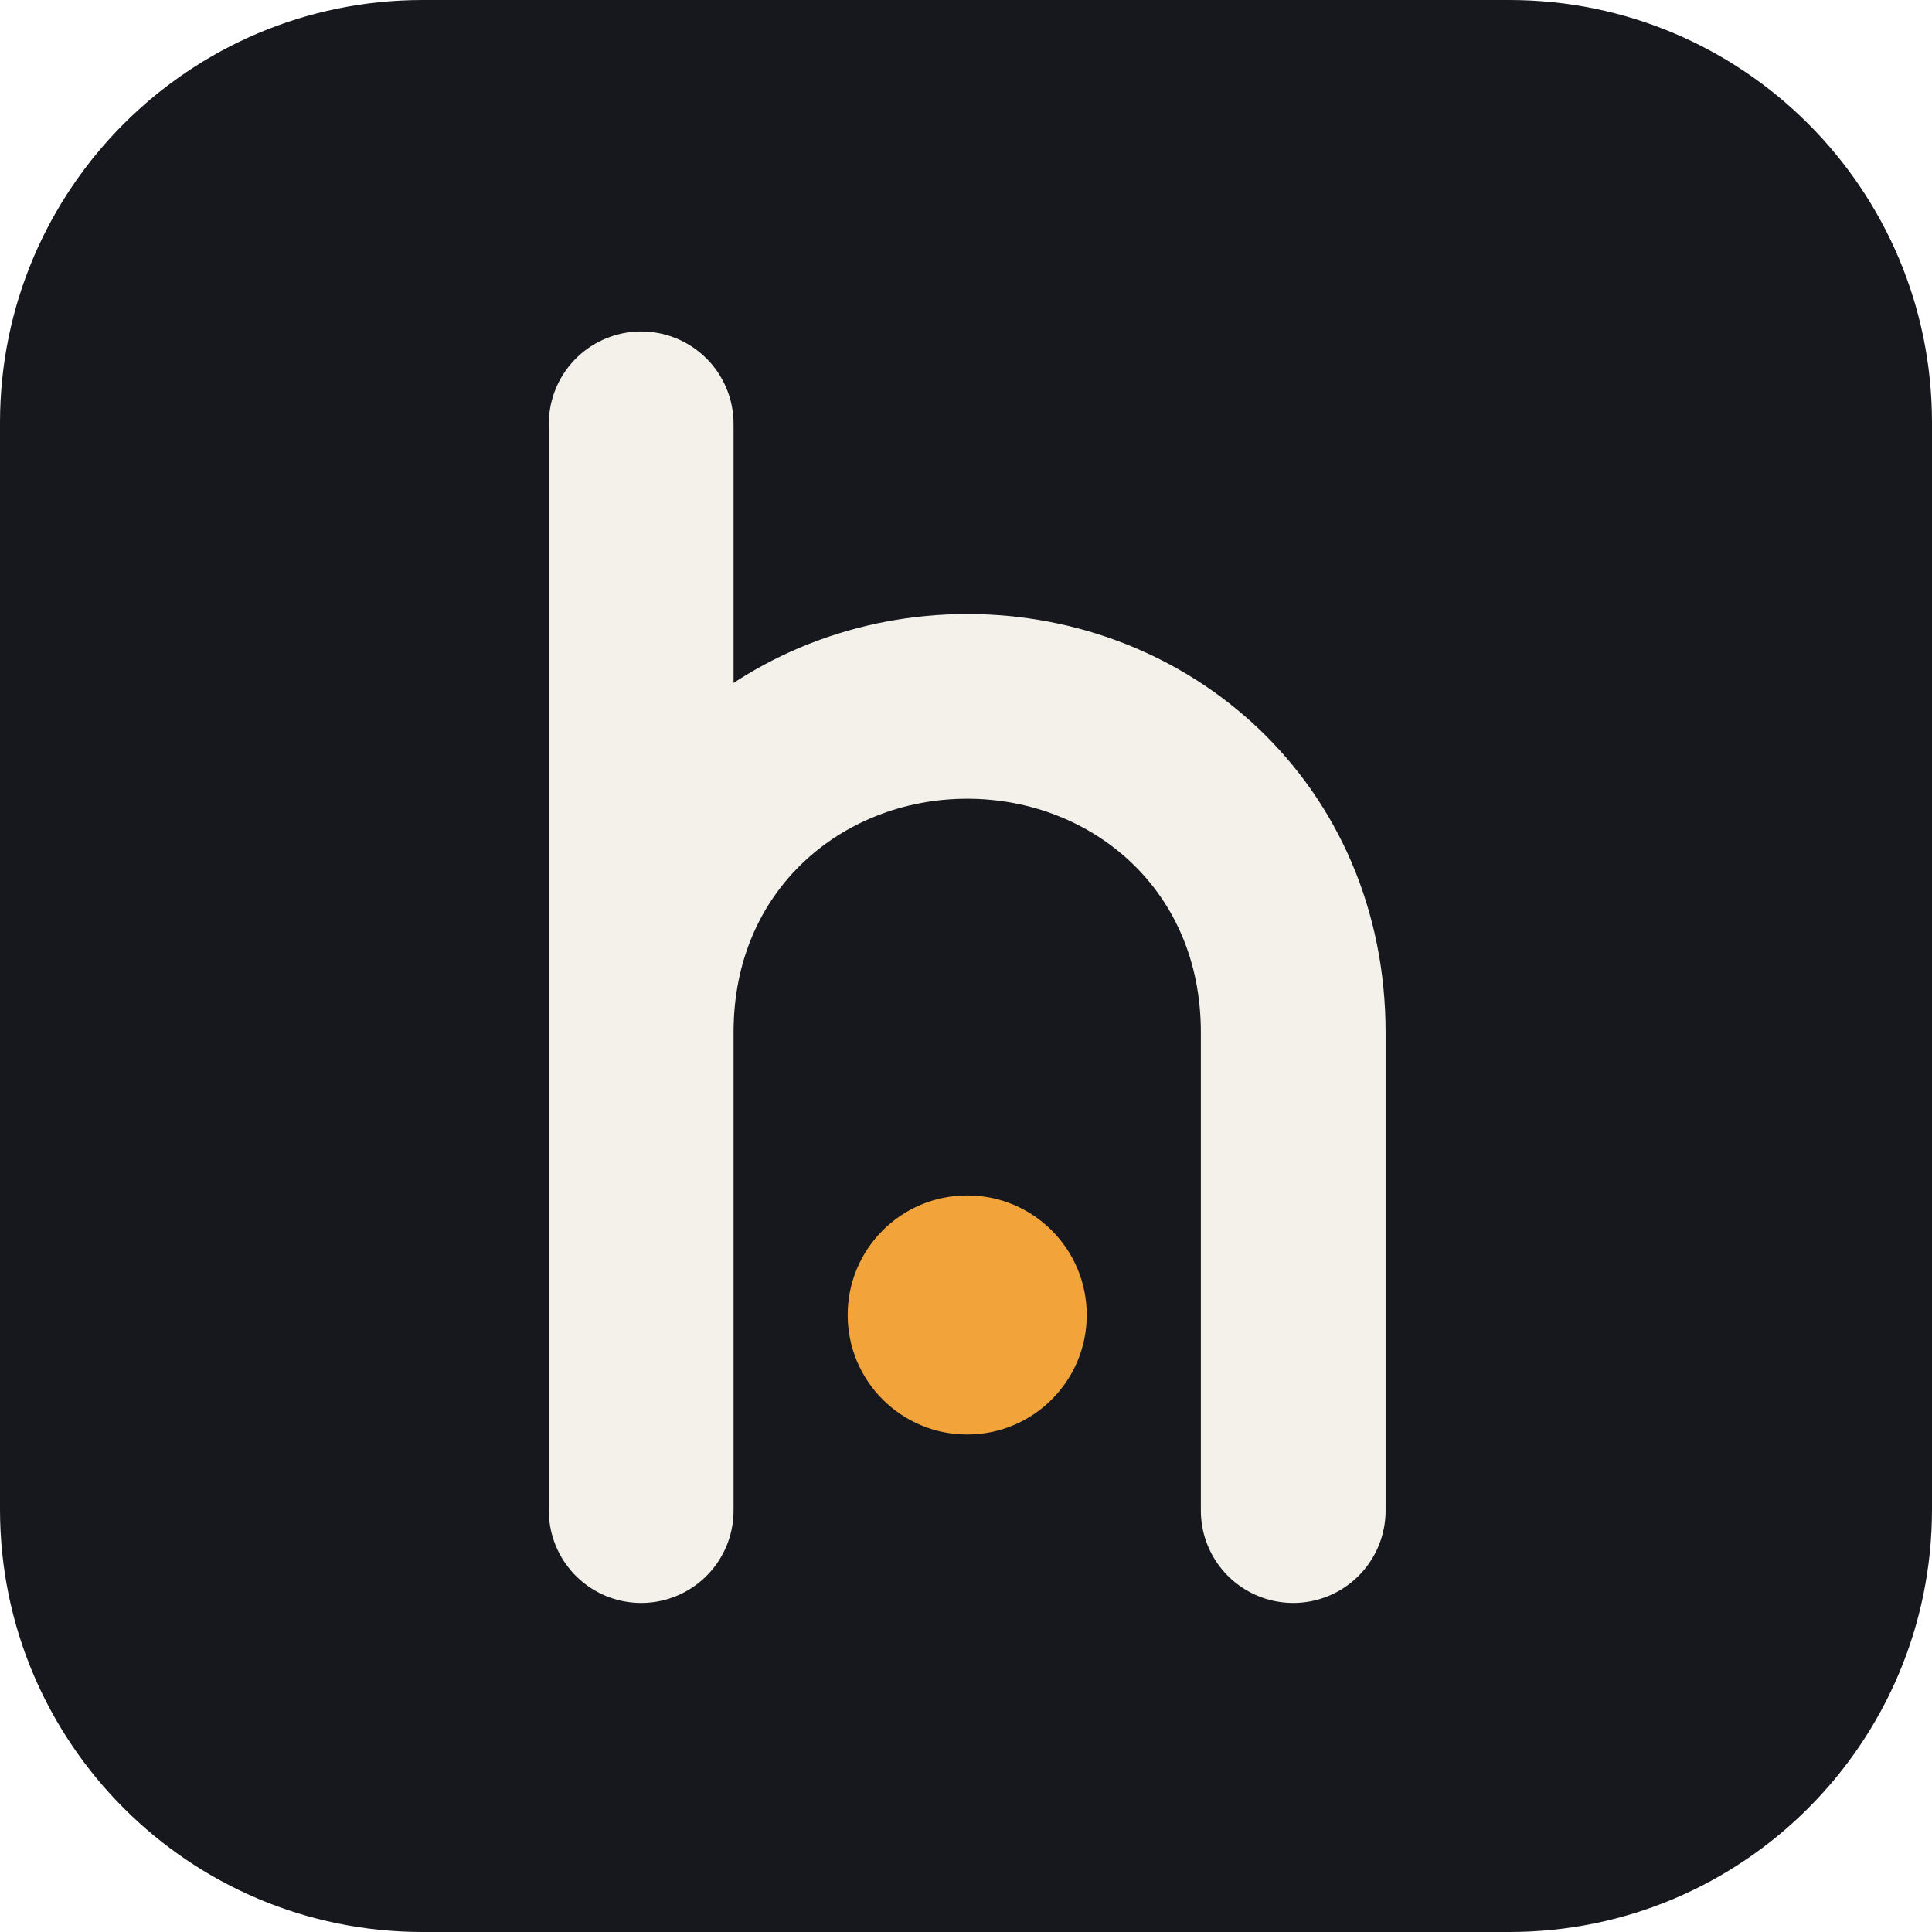
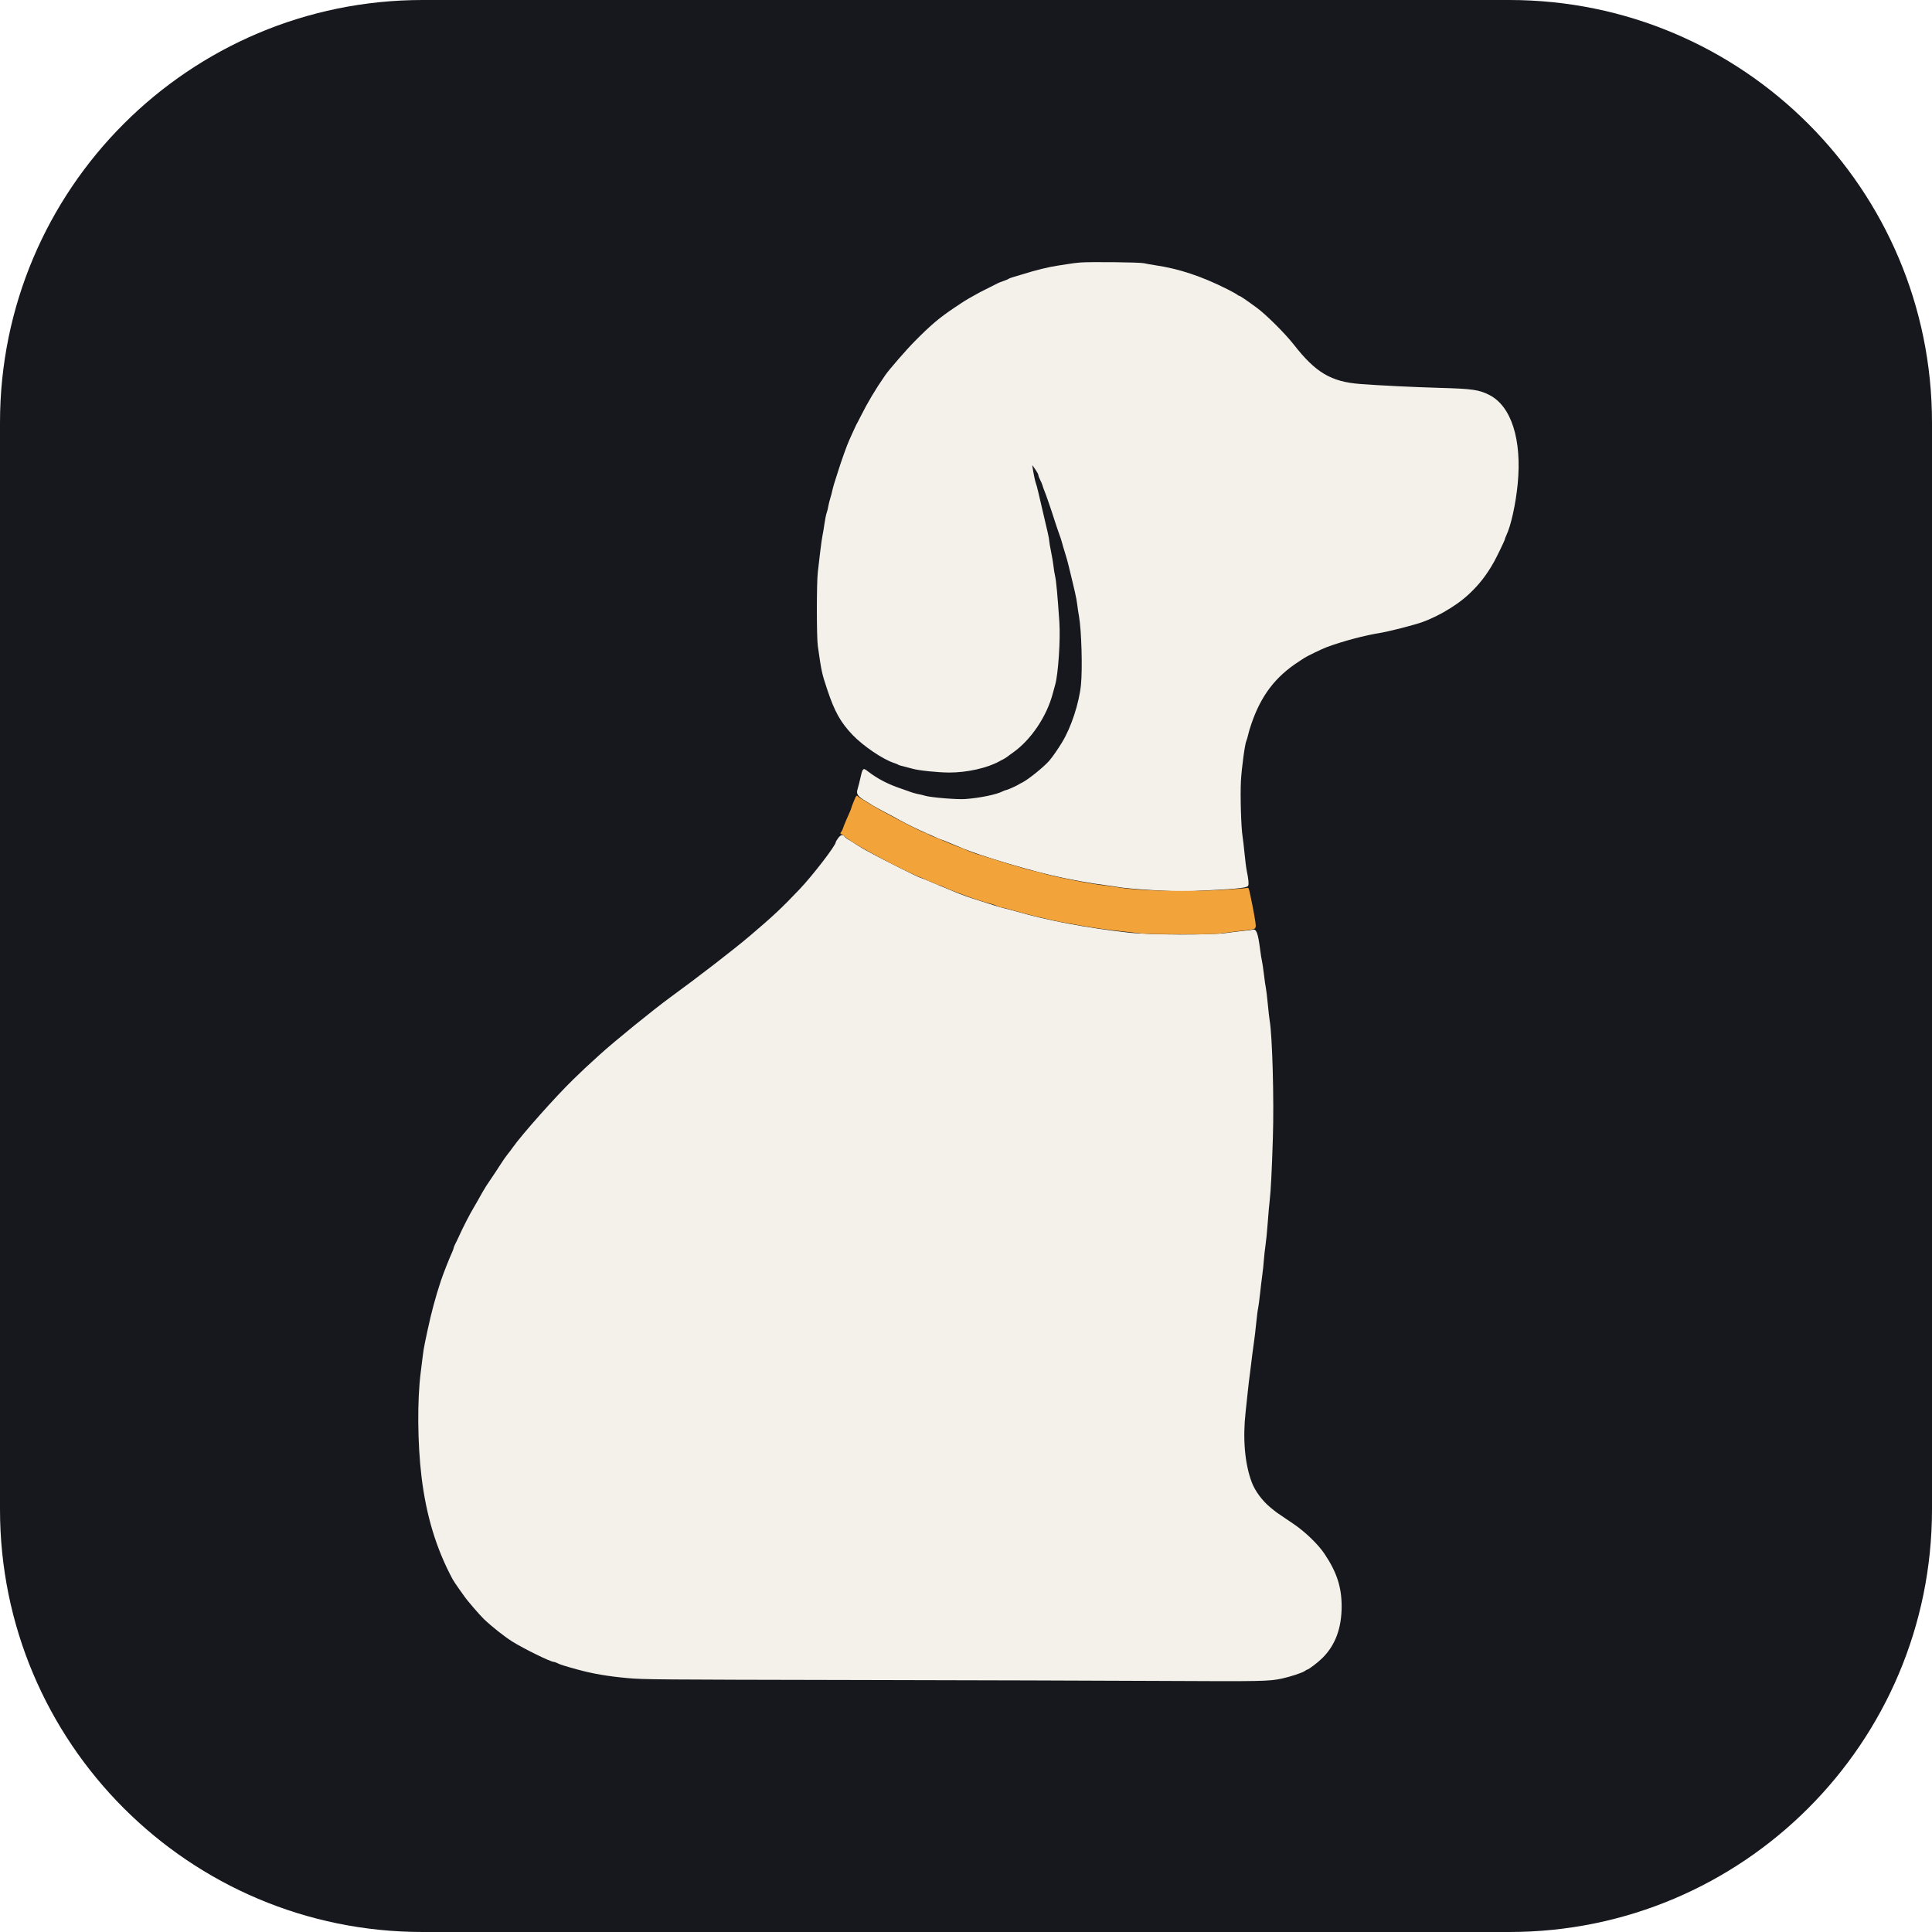
- <svg xmlns="http://www.w3.org/2000/svg" viewBox="0 0 64 64" role="img" aria-label="heel">
-   <rect width="64" height="64" rx="14" fill="#16181D" />
-   <g transform="translate(9 9) scale(0.72)">
-     <path d="M17 7v50M17 35c0-9 7-15 15-15s15 6 15 15v22" fill="none" stroke="#F4F1EA" stroke-width="8.5" stroke-linecap="round" />
-     <circle cx="32" cy="48" r="5.5" fill="#F2A33A" />
+ <svg xmlns="http://www.w3.org/2000/svg" viewBox="0 0 2048 2048" role="img" aria-label="heel">
+   <rect width="2048" height="2048" rx="448" fill="#16181D" />
+   <g transform="translate(184 184) scale(0.82)">
+     <g transform="translate(0 2048) scale(0.1 -0.1)">
+       <path fill="#F4F1EA" d="M11715 19330 c-49 -4 -117 -13 -150 -19 -33 -6 -94 -15 -135 -21 -113 -16 -289 -59 -465 -115 -27 -9 -75 -23 -105 -31 -30 -9 -60 -20 -66 -25 -6 -5 -36 -18 -66 -28 -30 -10 -63 -23 -74 -29 -10 -6 -59 -30 -107 -54 -48 -24 -105 -52 -125 -63 -122 -66 -184 -103 -238 -139 -16 -11 -53 -36 -83 -55 -207 -139 -307 -224 -522 -441 -108 -109 -331 -366 -379 -436 -131 -190 -220 -339 -324 -544 -20 -41 -44 -86 -52 -100 -7 -14 -27 -56 -44 -95 -17 -38 -38 -83 -45 -100 -30 -64 -110 -290 -150 -420 -15 -49 -36 -115 -46 -145 -9 -30 -20 -71 -24 -90 -3 -19 -15 -62 -25 -95 -10 -33 -22 -80 -26 -105 -3 -25 -13 -63 -21 -85 -8 -22 -21 -86 -29 -143 -8 -56 -19 -124 -25 -150 -6 -26 -19 -121 -30 -212 -10 -91 -24 -210 -31 -265 -16 -130 -16 -839 0 -950 47 -331 52 -356 122 -565 94 -283 172 -424 327 -586 139 -145 393 -317 538 -364 22 -7 45 -16 51 -21 5 -5 37 -15 70 -22 32 -8 84 -22 114 -30 81 -24 326 -49 475 -50 230 -1 493 58 650 145 11 7 34 18 50 26 17 9 42 25 57 36 14 12 46 35 69 51 233 164 438 469 515 765 8 30 21 79 30 109 40 135 70 585 55 811 -24 353 -41 537 -55 595 -8 33 -17 92 -21 130 -4 39 -18 122 -31 185 -13 63 -24 127 -24 141 0 14 -9 61 -19 105 -10 43 -33 142 -51 219 -71 309 -91 391 -101 415 -10 23 -35 144 -45 215 -4 27 -3 28 8 11 51 -73 68 -103 68 -117 0 -9 11 -36 23 -60 13 -24 27 -57 31 -74 4 -16 14 -43 21 -60 16 -35 91 -251 141 -410 20 -60 44 -133 55 -161 11 -28 26 -75 34 -105 8 -30 26 -92 41 -139 15 -47 33 -112 41 -145 91 -373 102 -423 114 -510 5 -44 16 -116 24 -160 32 -184 46 -676 25 -885 -24 -235 -125 -546 -243 -740 -49 -82 -123 -189 -164 -237 -68 -80 -270 -243 -348 -283 -22 -11 -47 -24 -55 -30 -26 -17 -146 -70 -159 -70 -7 0 -26 -7 -43 -16 -80 -42 -296 -86 -488 -100 -101 -7 -431 20 -507 41 -29 9 -76 20 -105 25 -29 6 -75 19 -103 30 -27 10 -70 25 -95 34 -179 59 -317 130 -444 228 -62 49 -68 44 -96 -80 -12 -53 -28 -118 -36 -143 -23 -71 -4 -98 116 -169 19 -11 55 -34 80 -50 25 -15 98 -56 163 -89 65 -34 153 -81 195 -105 86 -48 225 -116 352 -171 47 -20 103 -46 126 -56 22 -10 44 -19 48 -19 4 0 40 -14 79 -30 40 -17 93 -40 120 -50 26 -11 68 -29 95 -40 215 -88 740 -247 1112 -337 225 -54 527 -109 723 -133 48 -6 110 -15 137 -20 156 -30 747 -65 942 -57 580 25 743 40 759 70 11 20 6 78 -17 191 -8 38 -21 139 -29 225 -8 86 -20 183 -25 216 -20 121 -32 532 -22 725 10 173 52 482 71 519 5 9 14 41 21 71 6 30 25 93 41 140 126 372 312 616 619 814 25 16 56 37 70 46 32 21 225 115 282 136 205 77 500 156 713 189 54 9 231 51 335 80 47 13 94 26 105 29 224 61 514 224 689 388 135 126 233 252 328 423 37 67 138 276 138 287 0 6 9 31 20 54 58 120 121 403 146 664 55 573 -83 1004 -367 1148 -135 68 -215 80 -649 92 -341 10 -777 31 -1020 50 -378 29 -577 148 -860 511 -108 138 -353 383 -475 473 -131 96 -218 156 -230 156 -5 0 -16 6 -24 14 -9 8 -68 40 -132 73 -331 166 -622 263 -929 308 -58 9 -123 20 -145 26 -50 13 -706 20 -830 9z" />
+       <path fill="#F4F1EA" d="M8590 11888 c-16 -22 -30 -46 -30 -52 -1 -43 -297 -428 -465 -605 -235 -247 -337 -343 -640 -601 -205 -175 -681 -542 -1034 -799 -217 -158 -719 -566 -911 -740 -185 -168 -212 -194 -343 -321 -223 -216 -666 -714 -782 -879 -16 -23 -48 -66 -71 -94 -22 -29 -49 -66 -60 -84 -17 -29 -172 -262 -214 -323 -15 -22 -74 -124 -120 -208 -8 -15 -25 -43 -36 -62 -50 -82 -146 -268 -198 -385 -15 -33 -36 -77 -47 -97 -10 -20 -19 -43 -19 -49 0 -7 -9 -31 -19 -53 -34 -72 -117 -283 -146 -371 -70 -212 -123 -410 -170 -630 -9 -44 -25 -121 -36 -170 -11 -50 -24 -131 -29 -180 -6 -50 -17 -140 -25 -201 -46 -357 -42 -917 10 -1349 61 -506 191 -933 402 -1326 10 -19 46 -72 78 -118 33 -46 67 -93 75 -105 38 -56 195 -237 251 -292 105 -100 264 -225 366 -290 149 -93 496 -264 538 -264 9 0 30 -8 48 -17 32 -17 90 -35 252 -80 204 -56 395 -89 660 -113 210 -18 342 -19 2925 -24 1488 -3 3277 -8 3975 -12 1302 -7 1388 -5 1555 31 106 23 260 74 292 96 14 11 29 19 32 19 18 0 140 93 198 151 166 165 247 383 248 664 0 251 -61 442 -221 681 -80 121 -251 287 -403 389 -16 11 -59 40 -96 65 -116 77 -123 83 -196 142 -109 89 -204 217 -247 333 -90 240 -117 565 -78 910 5 39 16 144 25 235 9 91 24 212 32 270 8 58 21 164 29 235 9 72 20 155 25 185 5 30 16 127 25 214 9 88 20 179 26 203 5 24 16 106 24 181 8 75 21 184 29 242 8 58 18 148 21 200 4 52 13 137 21 188 8 52 21 184 29 295 8 111 19 238 25 282 14 116 28 387 41 810 16 493 -7 1316 -41 1513 -5 30 -17 129 -25 220 -9 92 -20 186 -25 208 -5 23 -17 102 -25 175 -9 74 -20 150 -25 169 -5 19 -16 87 -24 150 -28 217 -49 271 -99 255 -12 -4 -65 -10 -117 -15 -52 -5 -151 -17 -220 -27 -200 -29 -987 -26 -1265 5 -537 60 -1037 154 -1445 272 -58 16 -127 35 -155 41 -27 6 -84 22 -125 35 -41 13 -124 40 -185 59 -60 18 -141 45 -180 59 -65 23 -98 35 -255 101 -33 14 -86 36 -117 49 -32 13 -92 38 -133 56 -41 17 -89 36 -106 41 -30 9 -492 240 -594 297 -30 17 -73 40 -95 51 -22 12 -78 45 -125 75 -47 31 -98 63 -115 72 -16 9 -36 25 -43 35 -21 30 -49 22 -82 -23z" />
+       <path fill="#F2A33A" d="M8792 12362 c-18 -43 -32 -82 -32 -87 0 -5 -9 -27 -19 -49 -30 -65 -78 -179 -86 -206 -4 -14 -14 -34 -21 -45 -18 -25 -18 -35 -1 -35 8 0 22 -9 33 -21 21 -24 108 -81 211 -141 21 -12 56 -32 78 -45 22 -13 58 -33 80 -44 22 -12 66 -35 98 -53 151 -82 508 -256 525 -256 6 0 32 -11 58 -25 26 -14 52 -25 58 -25 6 0 33 -11 60 -25 27 -14 56 -25 64 -25 7 0 26 -7 40 -15 27 -14 115 -51 207 -85 28 -10 82 -31 120 -45 83 -31 207 -71 286 -91 31 -7 76 -23 100 -34 24 -11 53 -20 64 -20 11 0 56 -11 100 -24 73 -22 184 -52 340 -91 104 -26 287 -66 375 -81 47 -8 132 -23 190 -34 150 -27 362 -57 535 -75 83 -9 193 -21 245 -27 57 -7 265 -12 525 -12 388 -1 446 1 590 21 88 12 192 25 230 28 126 12 145 20 145 62 0 35 -33 223 -72 401 -18 87 -21 93 -41 88 -12 -4 -137 -14 -277 -23 -474 -30 -1088 -18 -1370 27 -63 10 -142 21 -175 25 -171 16 -678 116 -840 165 -33 10 -76 21 -95 25 -19 3 -73 17 -120 31 -47 14 -125 36 -175 51 -49 14 -144 43 -210 65 -66 21 -142 45 -170 53 -61 16 -181 60 -215 79 -14 8 -41 19 -60 24 -19 6 -66 24 -105 40 -186 79 -222 94 -248 102 -15 5 -43 18 -61 29 -18 12 -39 21 -46 21 -12 0 -195 90 -305 149 -27 15 -108 58 -180 95 -71 37 -174 96 -228 129 -54 34 -107 67 -119 73 -11 7 -25 17 -31 23 -18 18 -22 14 -55 -67z" />
+     </g>
  </g>
</svg>
